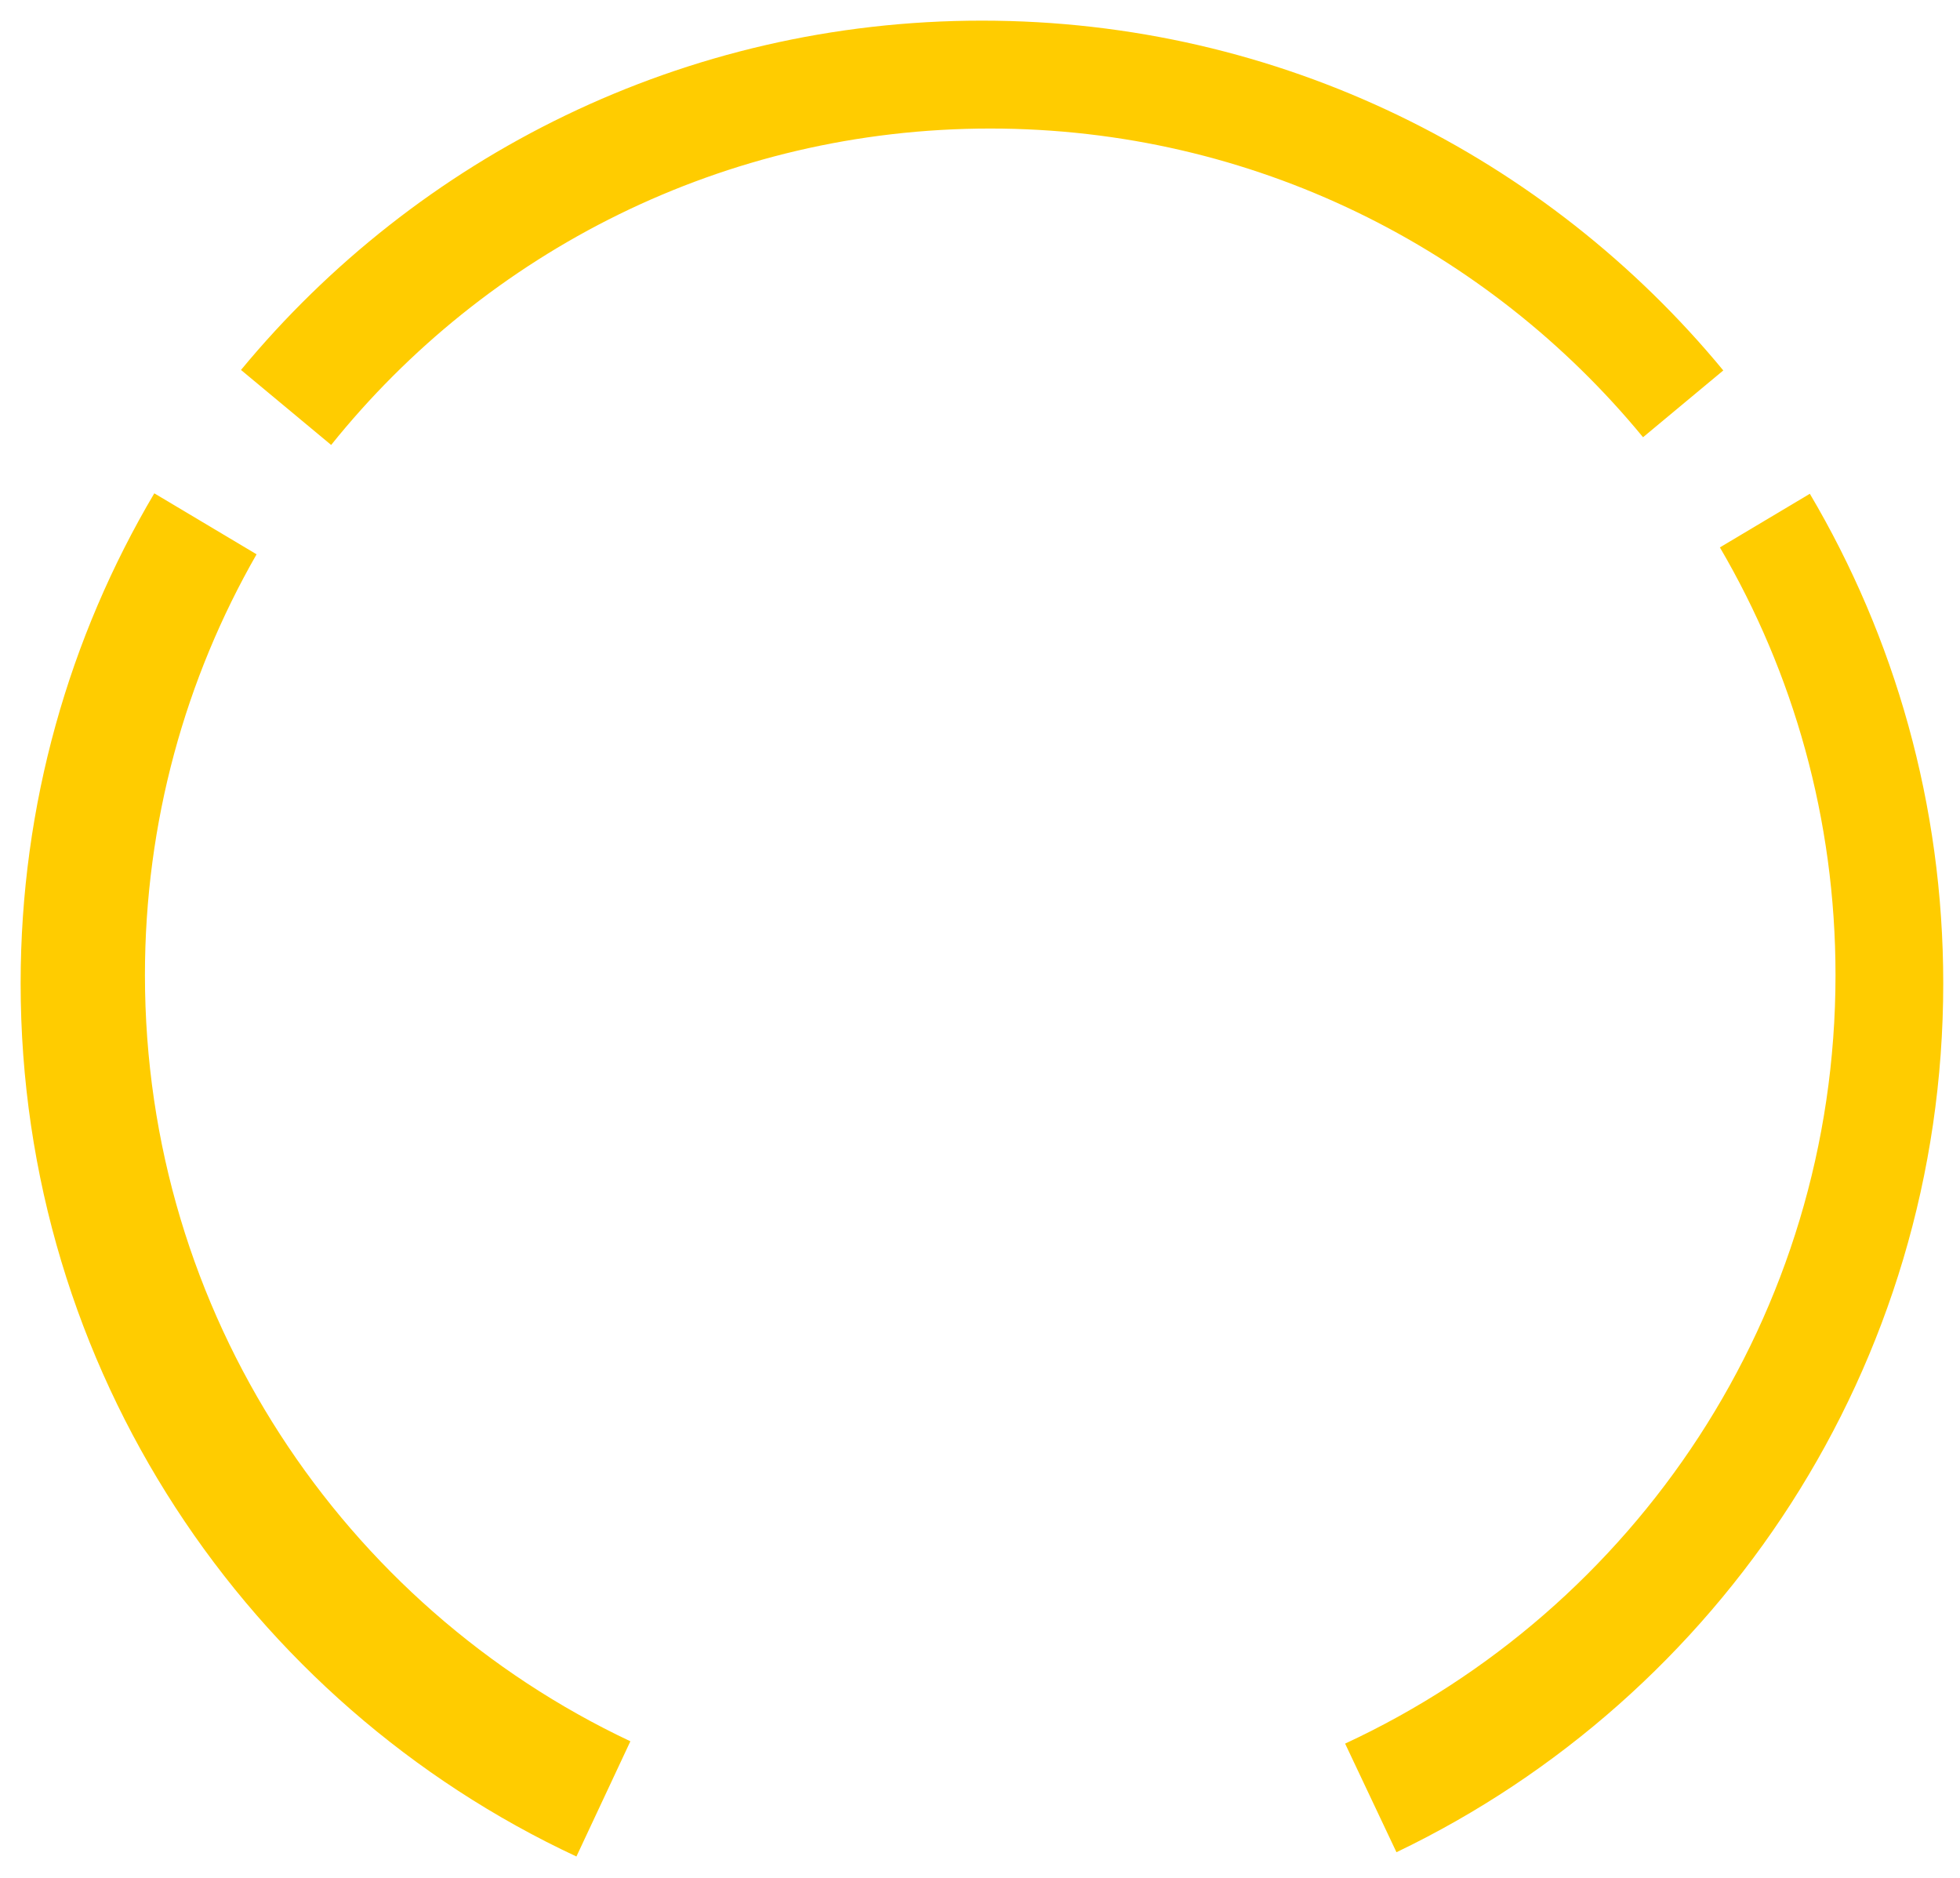
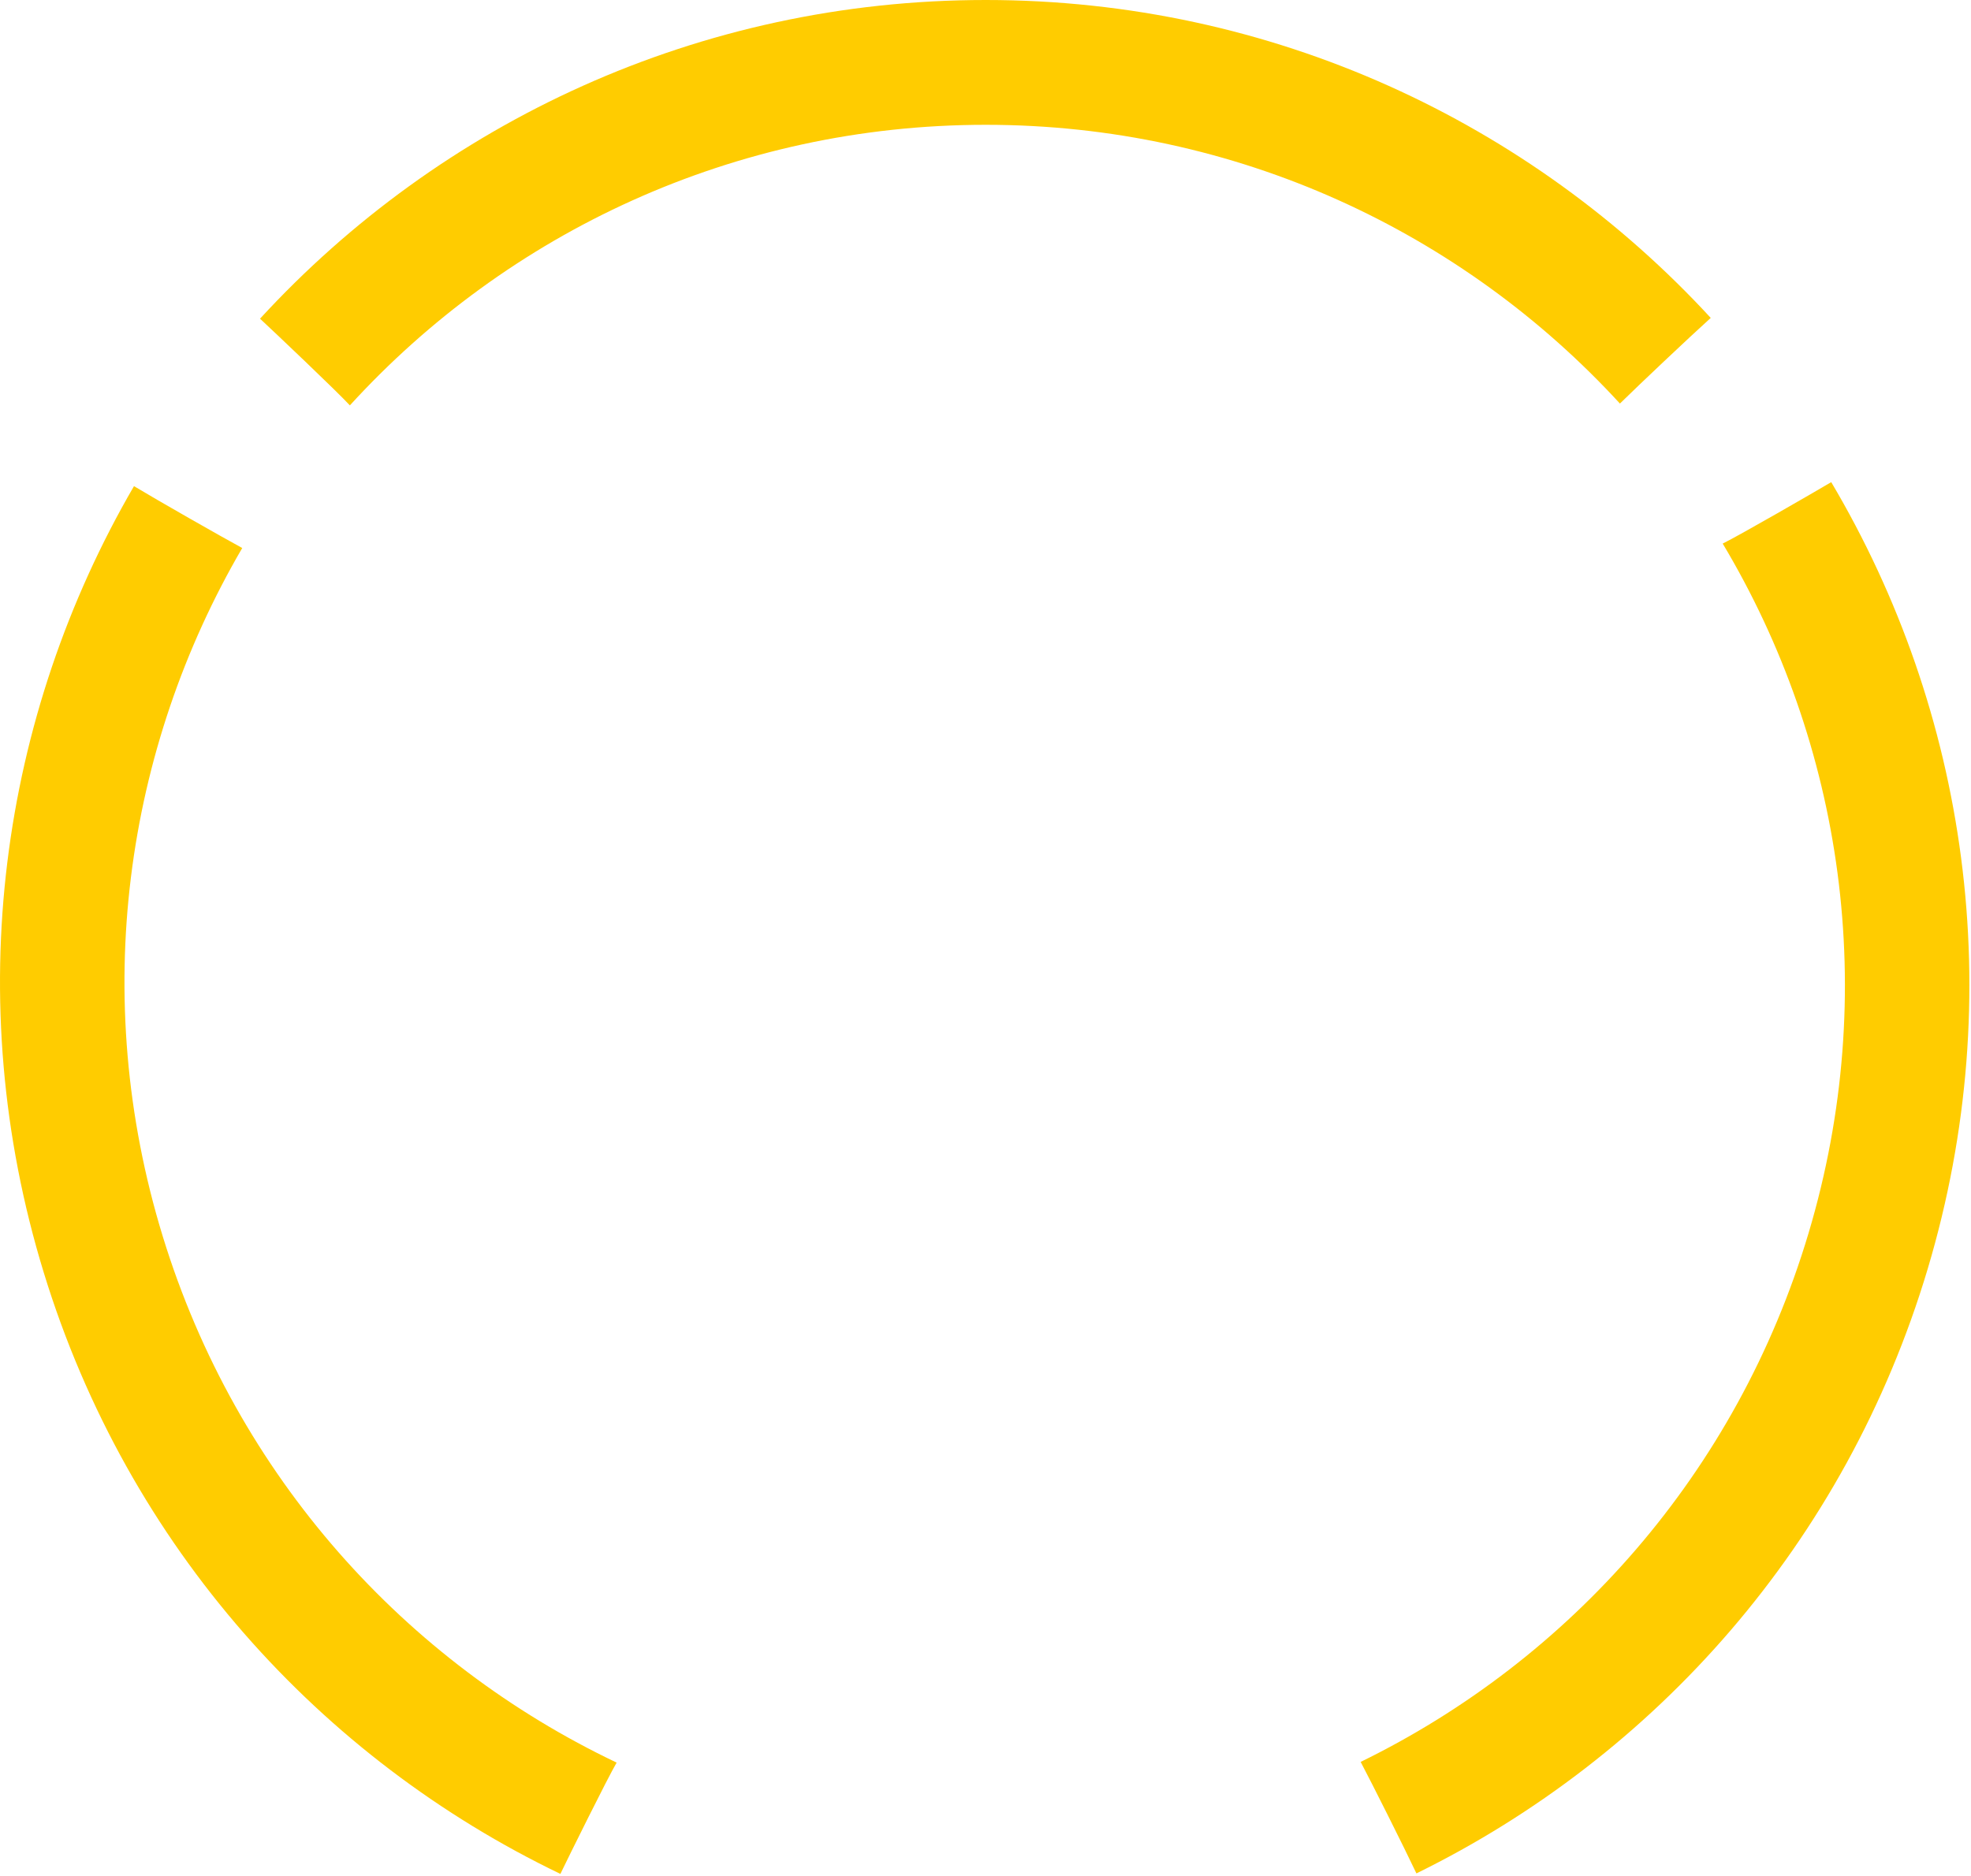
- <svg xmlns="http://www.w3.org/2000/svg" width="95px" height="91px" viewBox="0 0 95 91" version="1.1">
+ <svg xmlns="http://www.w3.org/2000/svg" width="600px" height="571px" viewBox="0 0 600 571" version="1.1">
  <defs />
  <g id="Page-1" stroke="none" stroke-width="1" fill="none" fill-rule="evenodd">
-     <path d="M27.939,89.968 C12.028,82.545 1,66.39 1,47.655 C1,38.983 3.363,30.864 7.479,23.907 L7.479,23.907 L12.436,26.862 C8.994,32.869 7.025,39.83 7.025,47.253 C7.025,63.664 16.649,77.825 30.554,84.385 L27.939,89.968 L27.939,89.968 Z M67.686,89.761 C83.361,82.248 94.188,66.218 94.188,47.655 C94.188,38.992 91.83,30.881 87.722,23.929 L87.722,23.929 L83.362,26.528 C86.924,32.61 88.966,39.693 88.966,47.253 C88.966,63.758 79.231,77.987 65.197,84.497 L67.686,89.761 L67.686,89.761 Z M11.681,17.928 C20.228,7.588 33.142,1 47.594,1 C62.057,1 74.981,7.598 83.527,17.952 L79.637,21.189 C72.122,12.054 60.738,6.229 47.996,6.229 C35.08,6.229 23.56,12.213 16.051,21.563 L11.681,17.928 L11.681,17.928 L11.681,17.928 Z" id="Halo-Copy" stroke="" stroke-width="0.587" fill="#FFCC00" />
+     <path d="M79.153,97.033 C133.985,37.383 212.663,0 300.072,0 C387.367,0 465.953,37.284 520.775,96.797 C514.289,102.646 498.595,117.488 493.128,122.872 C445.236,70.702 376.473,38 300.072,38 C223.4,38 154.42,70.935 106.507,123.429 C102.578,119.166 83.396,100.964 79.153,97.033 Z M557.452,146.8 C598.699,216.397 611.855,302.514 586.818,386.345 C561.814,470.065 503.705,534.802 431.18,570.409 C427.454,562.521 417.778,543.237 414.204,536.458 C477.733,505.404 528.652,448.782 550.536,375.509 C572.498,301.975 560.811,226.427 524.415,165.507 C529.61,162.955 552.483,149.748 557.452,146.8 Z M170.591,570.559 C97.675,535.512 38.976,471.141 13.328,387.495 C-12.285,303.959 0.176,217.865 40.787,148.019 C48.262,152.517 67.007,163.2 73.74,166.86 C38.091,227.928 27.113,303.283 49.53,376.395 C72.027,449.766 123.643,506.156 187.712,536.672 C184.803,541.677 173.091,565.35 170.591,570.559 Z" id="halo-3" fill="#FFCC00" />
  </g>
</svg>
